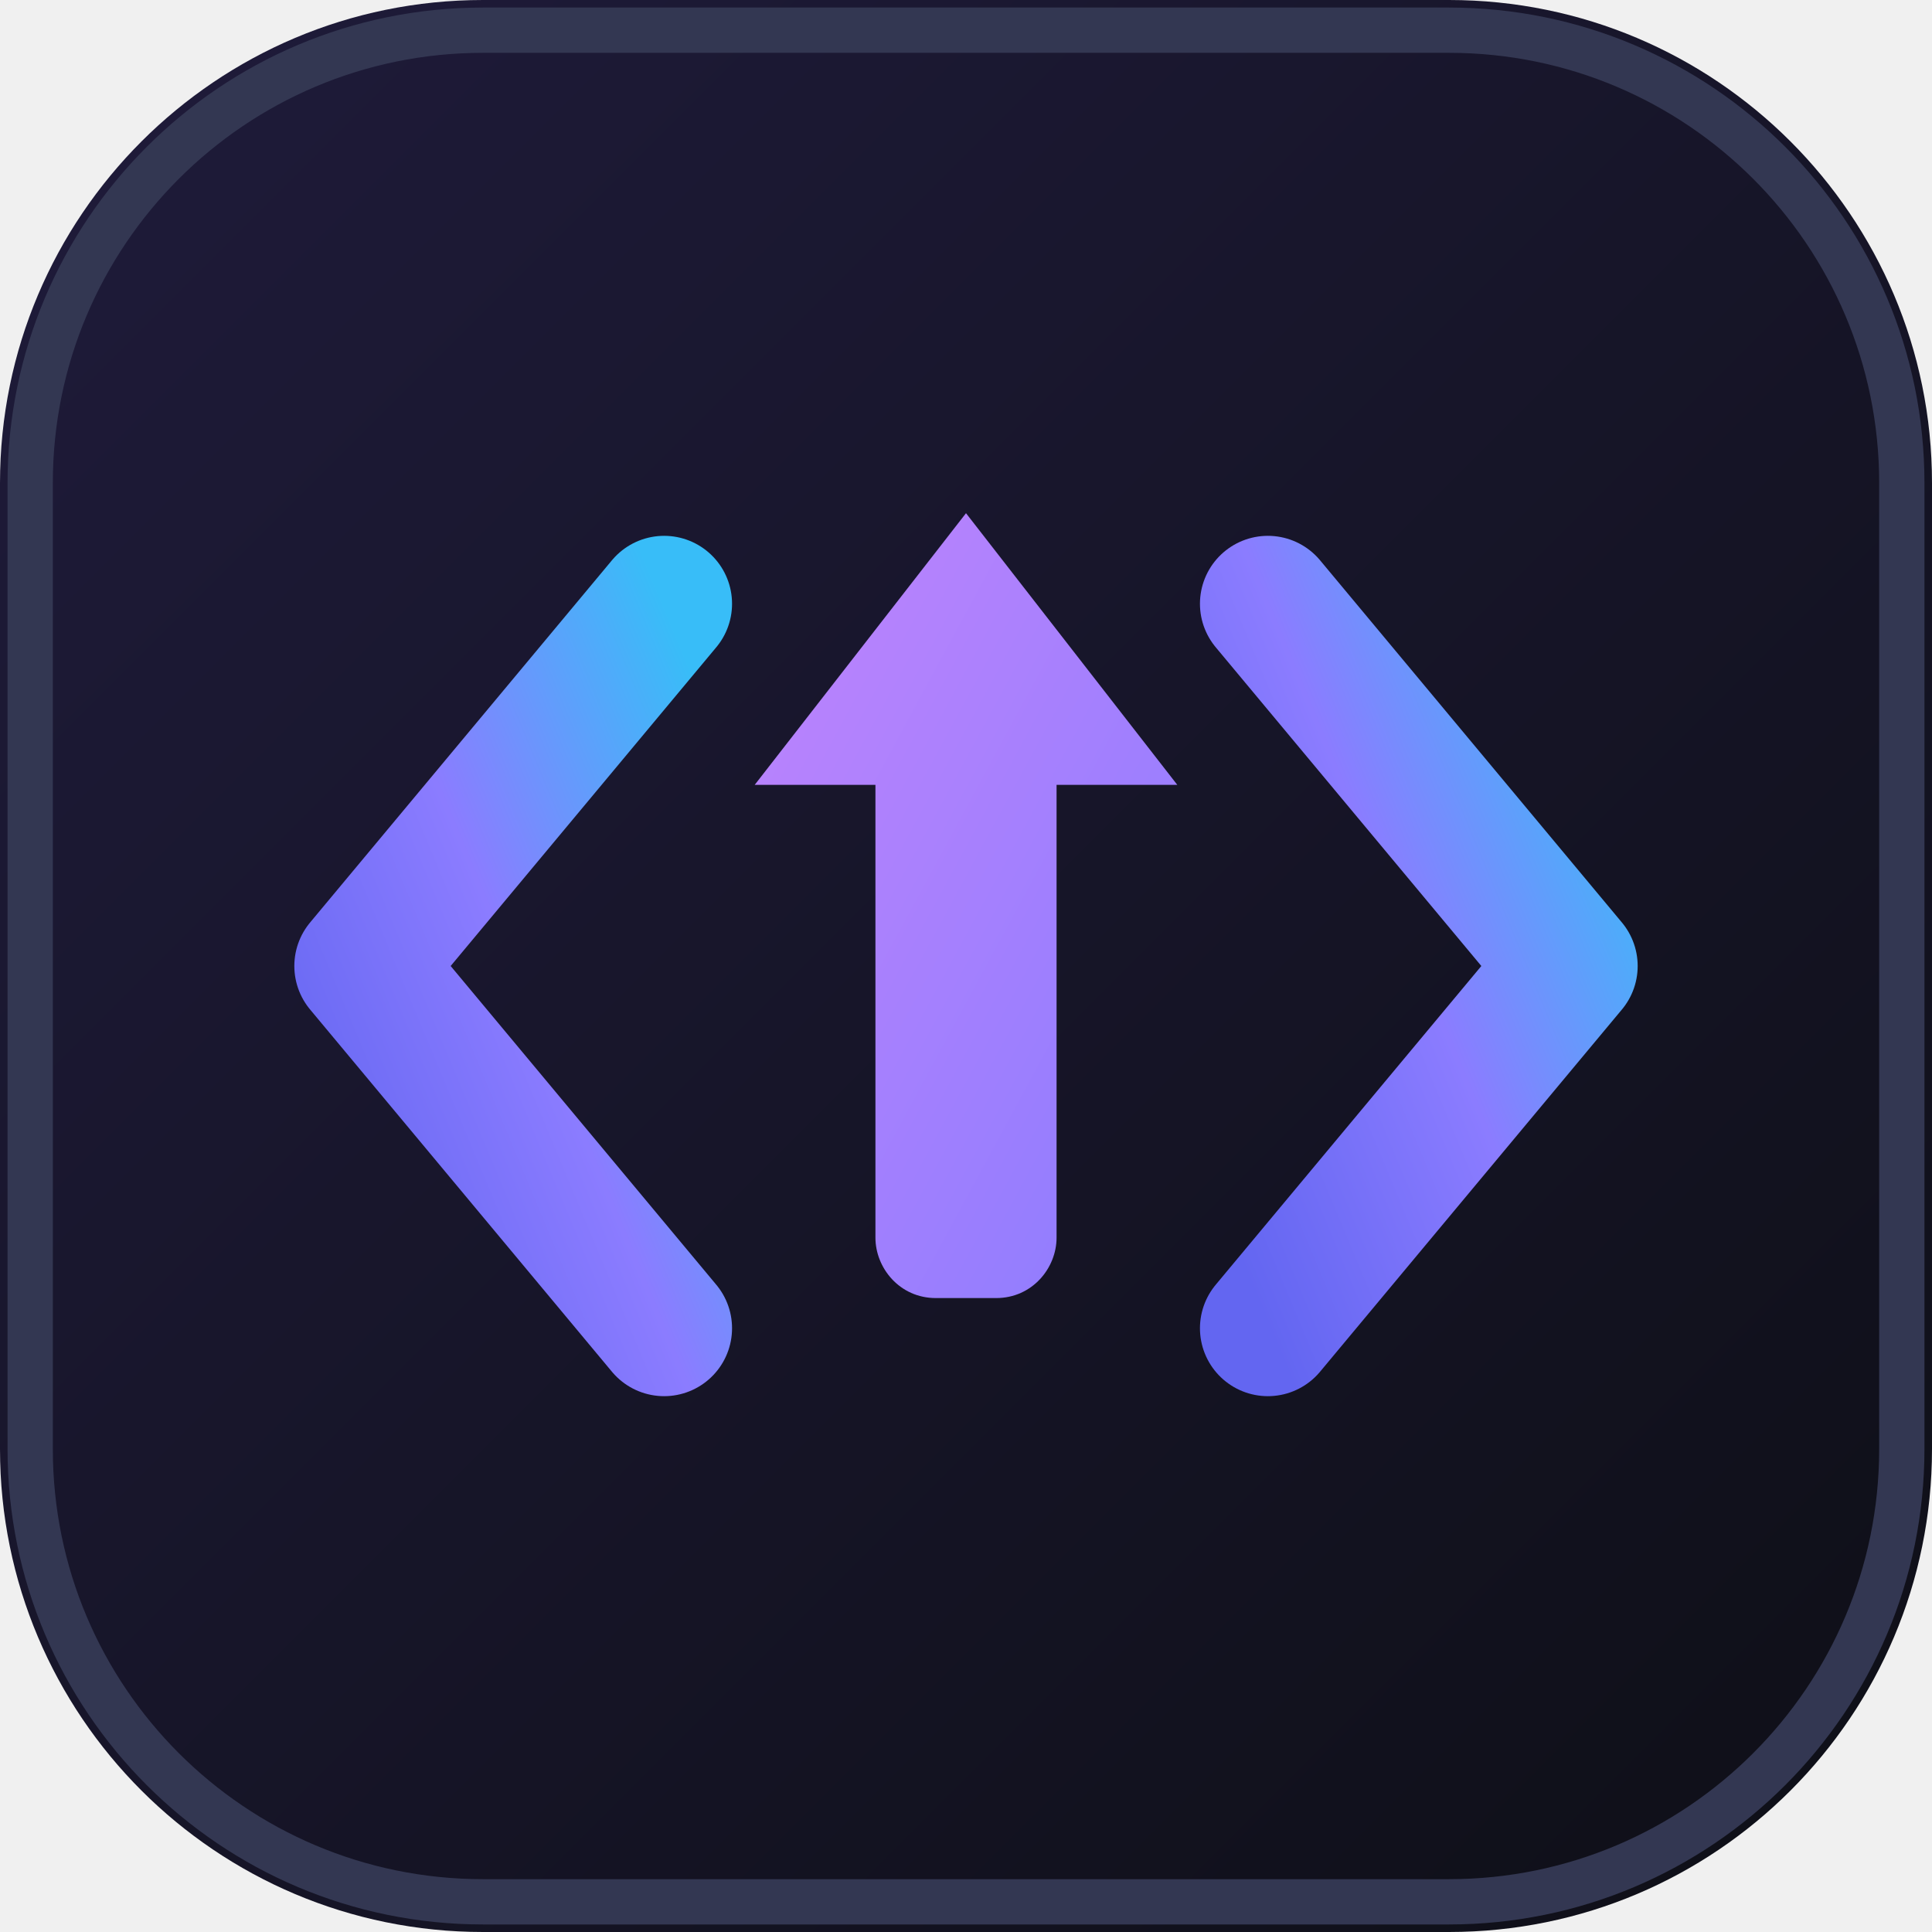
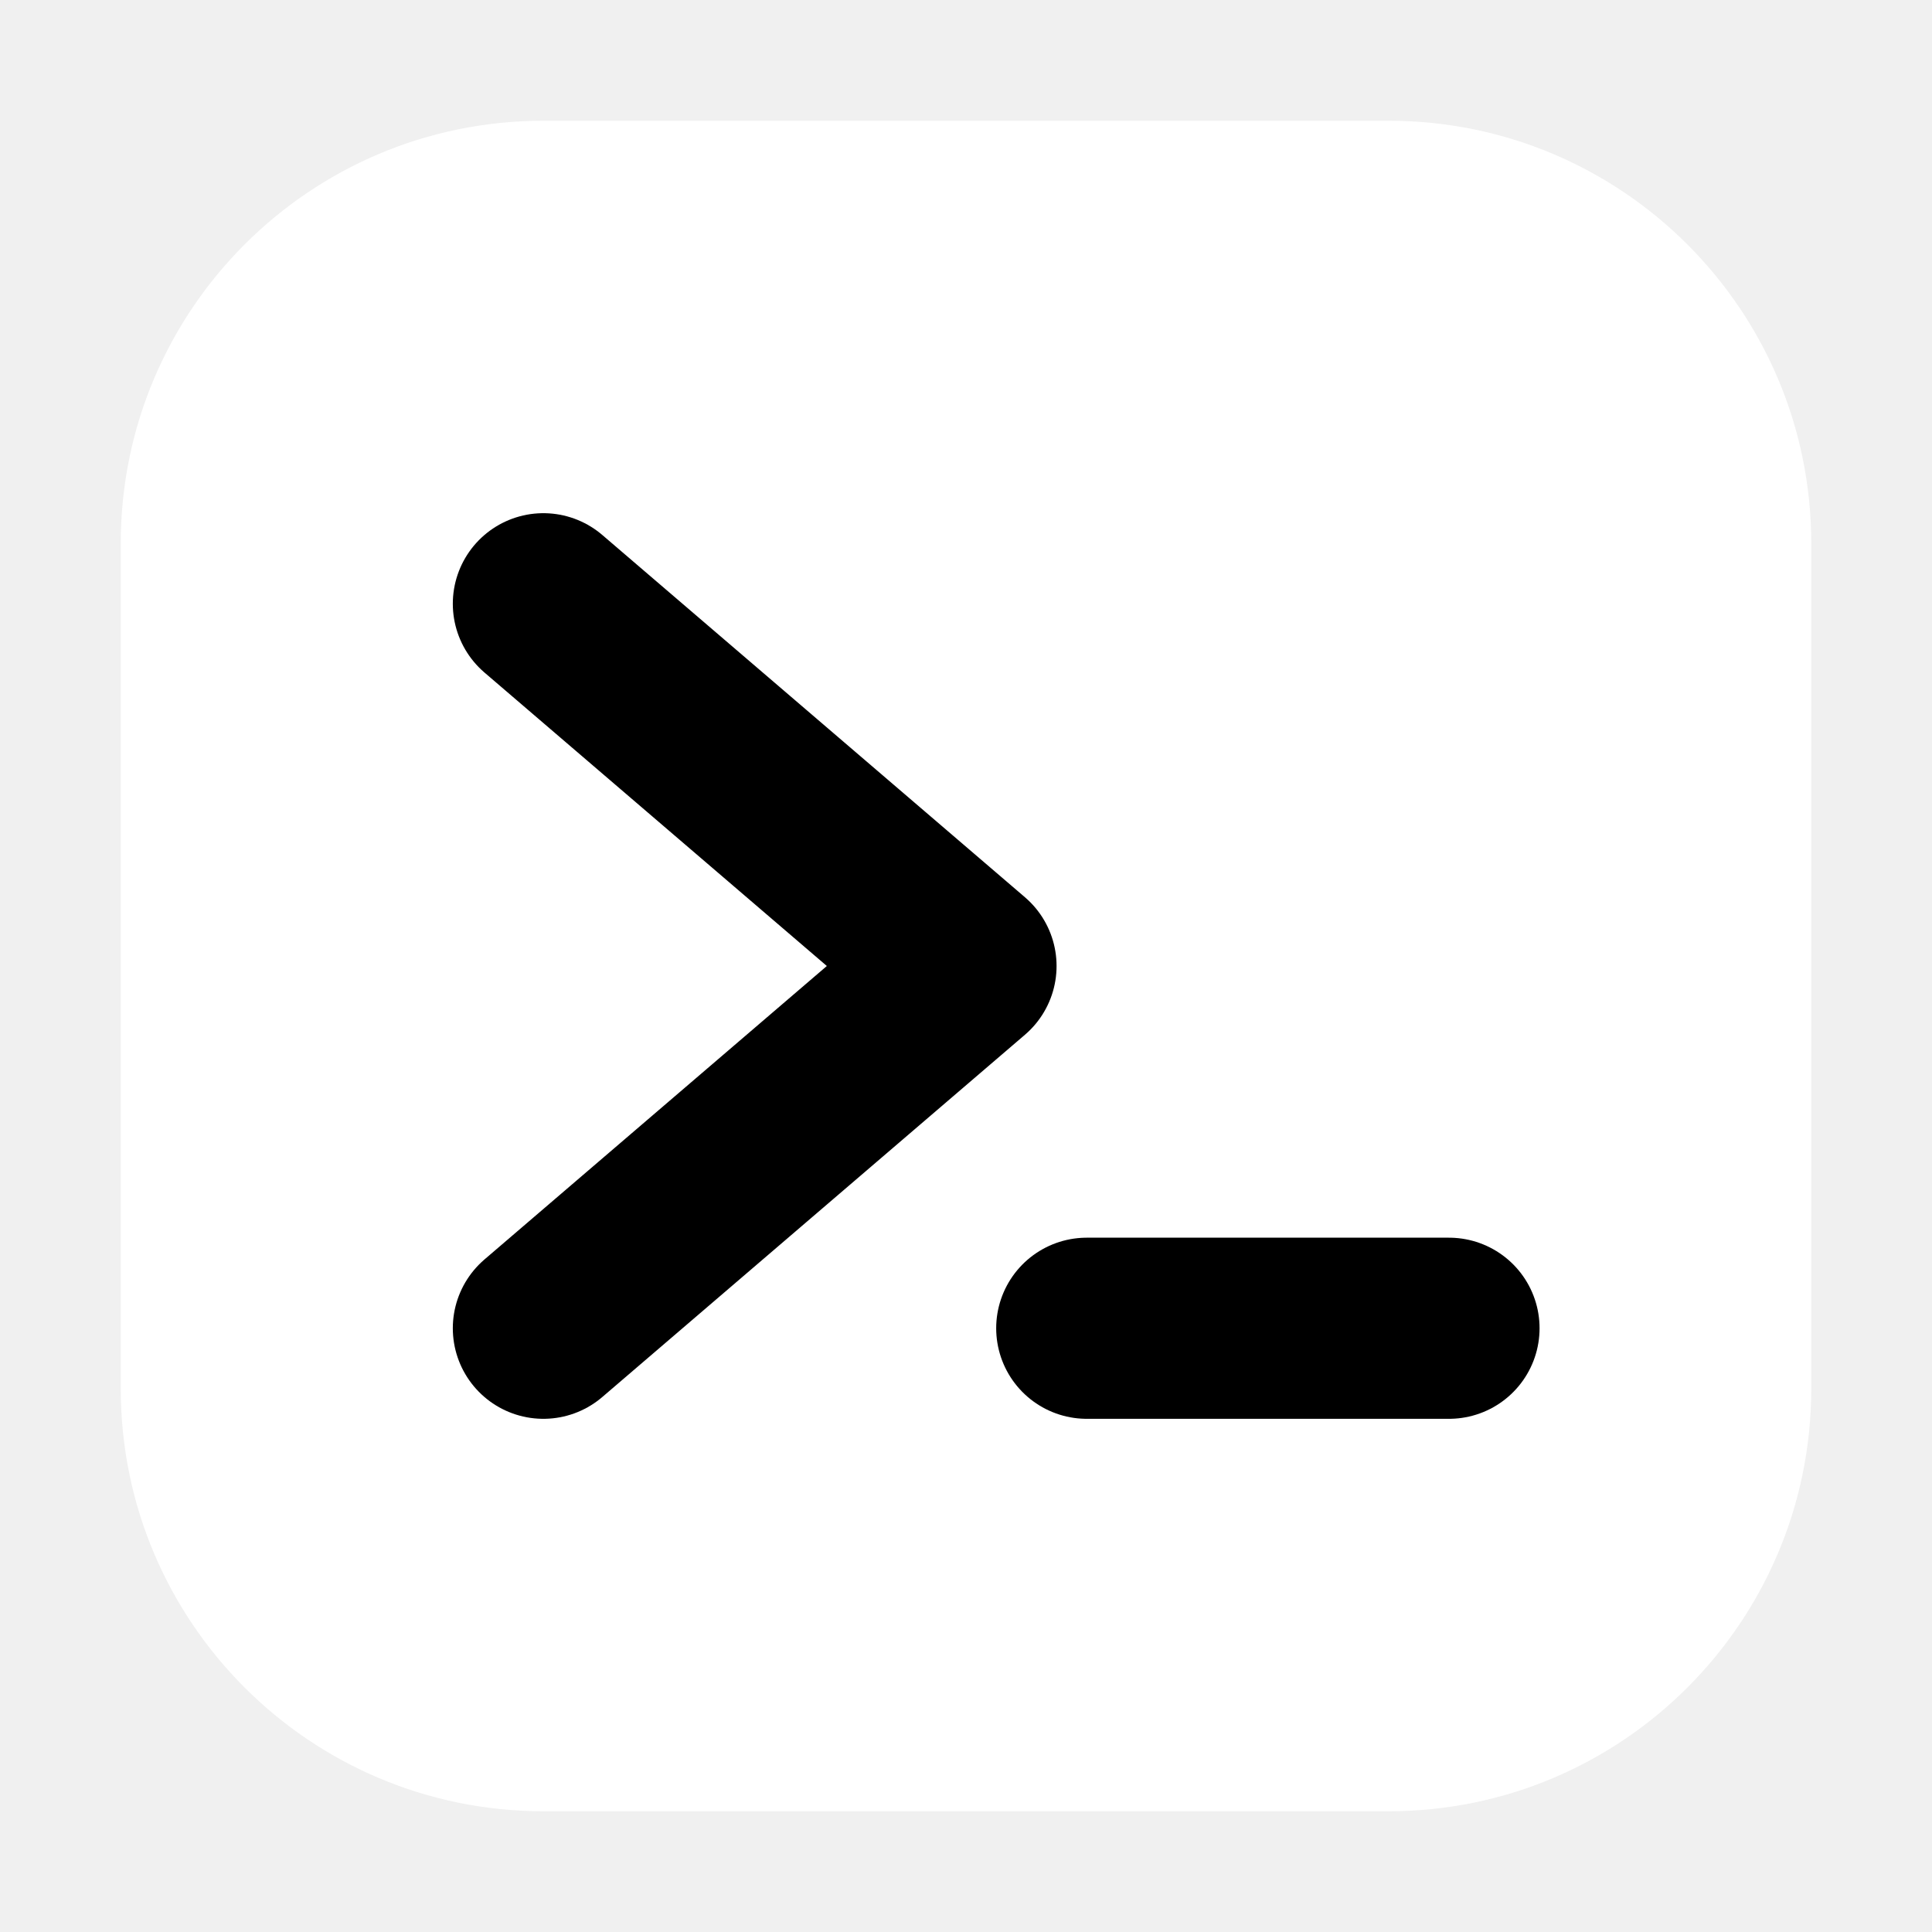
- <svg xmlns="http://www.w3.org/2000/svg" viewBox="0 0 64 64" width="64" height="64" fill="none">
-   <defs>
-     <linearGradient id="favBg" x1="0%" y1="0%" x2="100%" y2="100%">
-       <stop offset="0%" stop-color="#1F1B3B" />
-       <stop offset="100%" stop-color="#0E0F16" />
-     </linearGradient>
-     <linearGradient id="favGrad" x1="0%" y1="100%" x2="100%" y2="0%">
-       <stop offset="0%" stop-color="#6366F1" />
-       <stop offset="50%" stop-color="#8B7CFF" />
-       <stop offset="100%" stop-color="#38BDF8" />
-     </linearGradient>
-     <linearGradient id="favShift" x1="0%" y1="0%" x2="100%" y2="100%">
-       <stop offset="0%" stop-color="#C084FC" />
-       <stop offset="100%" stop-color="#8B7CFF" />
-     </linearGradient>
-   </defs>
-   <rect width="64" height="64" rx="16" fill="url(#favBg)" />
-   <rect x="1" y="1" width="62" height="62" rx="15" fill="none" stroke="#333752" stroke-width="1.5" />
-   <g>
-     <path d="M22 20L12 32L22 44" stroke="url(#favGrad)" stroke-width="4.5" stroke-linecap="round" stroke-linejoin="round" />
-     <path d="M42 20L52 32L42 44" stroke="url(#favGrad)" stroke-width="4.5" stroke-linecap="round" stroke-linejoin="round" />
-     <path d="M32 17L25 26H29V41C29 42 29.8 43 31 43H33C34.2 43 35 42 35 41V26H39L32 17Z" fill="url(#favShift)" />
-   </g>
+ <svg xmlns="http://www.w3.org/2000/svg" viewBox="0 0 32 32" fill="none">
+   <rect x="2" y="2" width="28" height="28" rx="7" fill="#ffffff" />
+   <path d="M9 10L16 16L9 22" stroke="#000000" stroke-width="3" stroke-linecap="round" stroke-linejoin="round" />
+   <line x1="18" y1="22" x2="24" y2="22" stroke="#000000" stroke-width="3" stroke-linecap="round" />
</svg>
